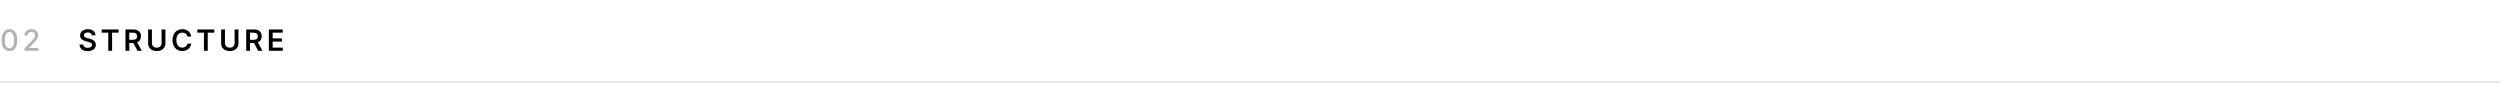
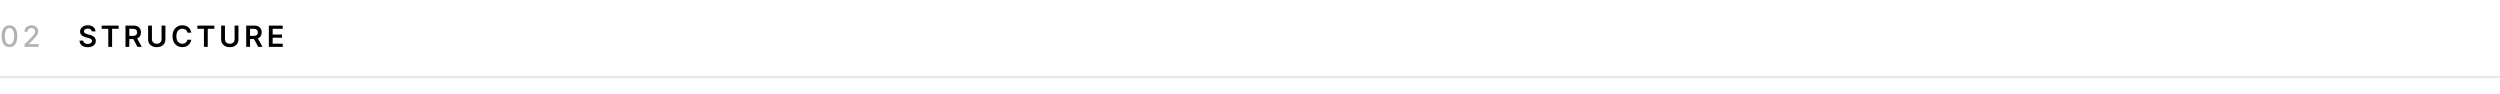
- <svg xmlns="http://www.w3.org/2000/svg" width="1280" height="50" viewBox="0 0 1280 50" role="img" aria-label="02 Structure">
-   <text x="0" y="26" fill="#B3B3B3" font-family="Inter,-apple-system,BlinkMacSystemFont,'Segoe UI',Roboto,'Helvetica Neue',Arial,sans-serif" font-size="15" font-weight="500" letter-spacing="1.8" text-anchor="start">02</text>
-   <text x="40" y="26" fill="#000000" font-family="Inter,-apple-system,BlinkMacSystemFont,'Segoe UI',Roboto,'Helvetica Neue',Arial,sans-serif" font-size="15" font-weight="600" letter-spacing="1.8" text-anchor="start">STRUCTURE</text>
-   <line x1="0" y1="42" x2="1280" y2="42" stroke="#E6E6E6" stroke-width="1" />
+ <svg xmlns="http://www.w3.org/2000/svg" width="1280" height="48" viewBox="0 0 1280 48" role="img" aria-label="02 Structure">
+   <text x="0" y="24" fill="#B3B3B3" font-family="Inter,-apple-system,BlinkMacSystemFont,'Segoe UI',Roboto,'Helvetica Neue',Arial,sans-serif" font-size="15" font-weight="500" letter-spacing="1.8">02</text>
+   <text x="40" y="24" fill="#000000" font-family="Inter,-apple-system,BlinkMacSystemFont,'Segoe UI',Roboto,'Helvetica Neue',Arial,sans-serif" font-size="15" font-weight="600" letter-spacing="1.8">STRUCTURE</text>
+   <path d="M0 39.5H1280" stroke="#E6E6E6" stroke-width="1" fill="none" />
</svg>
